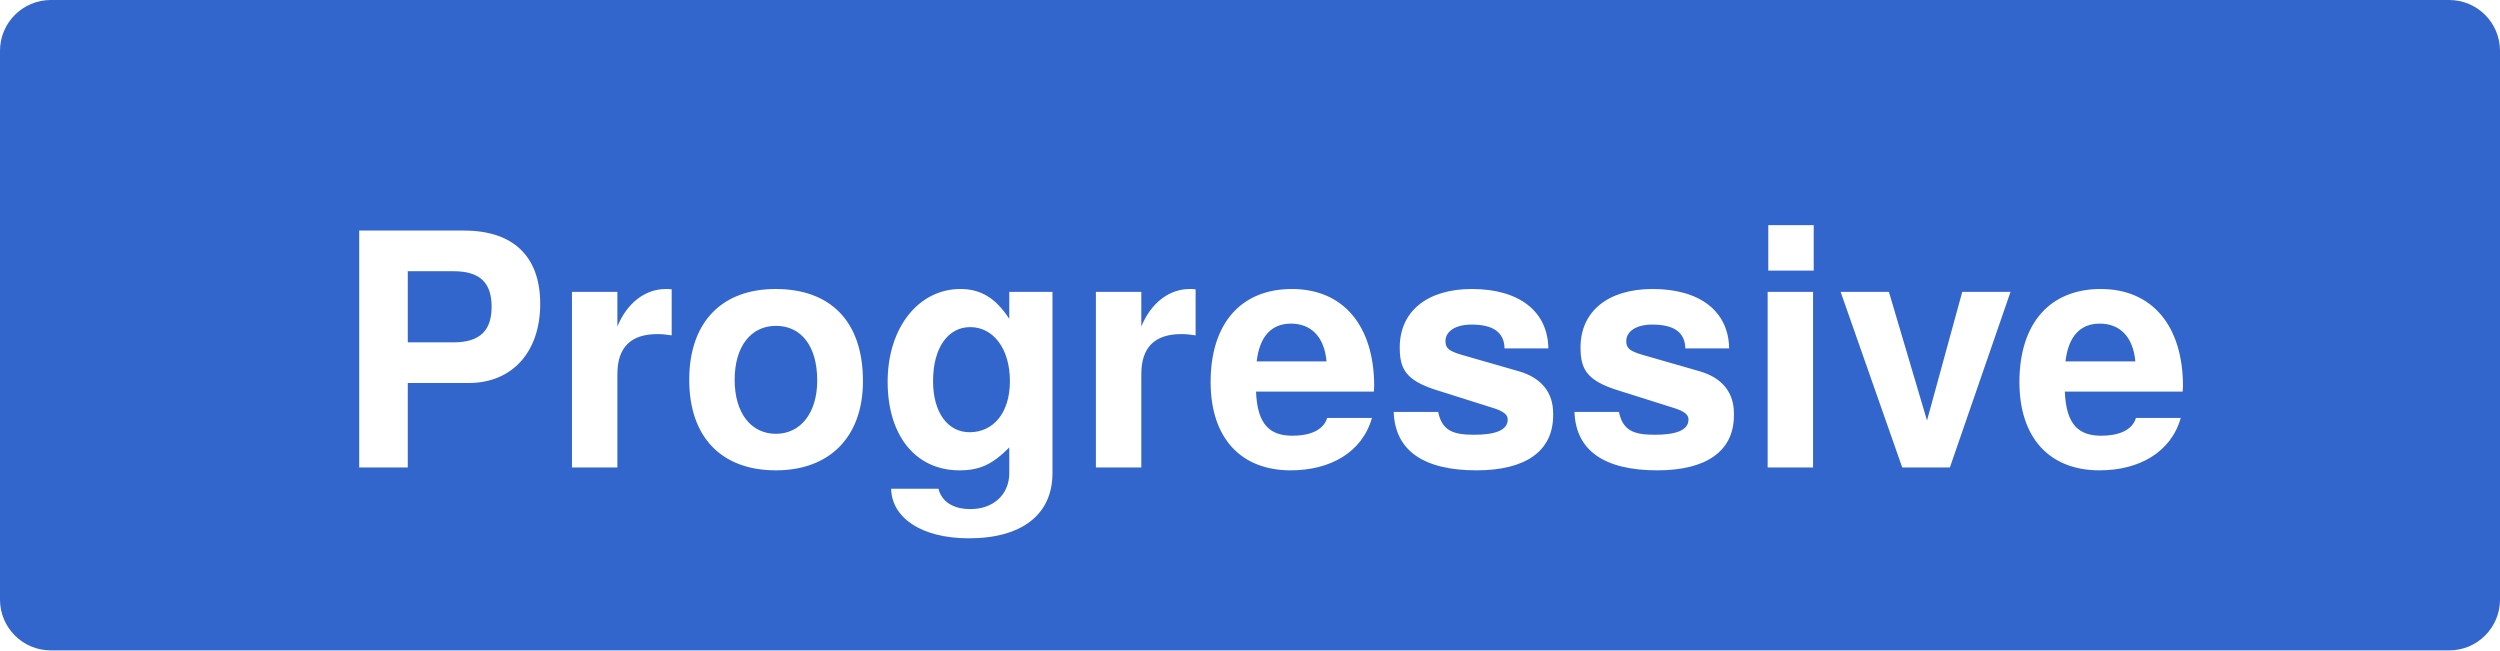
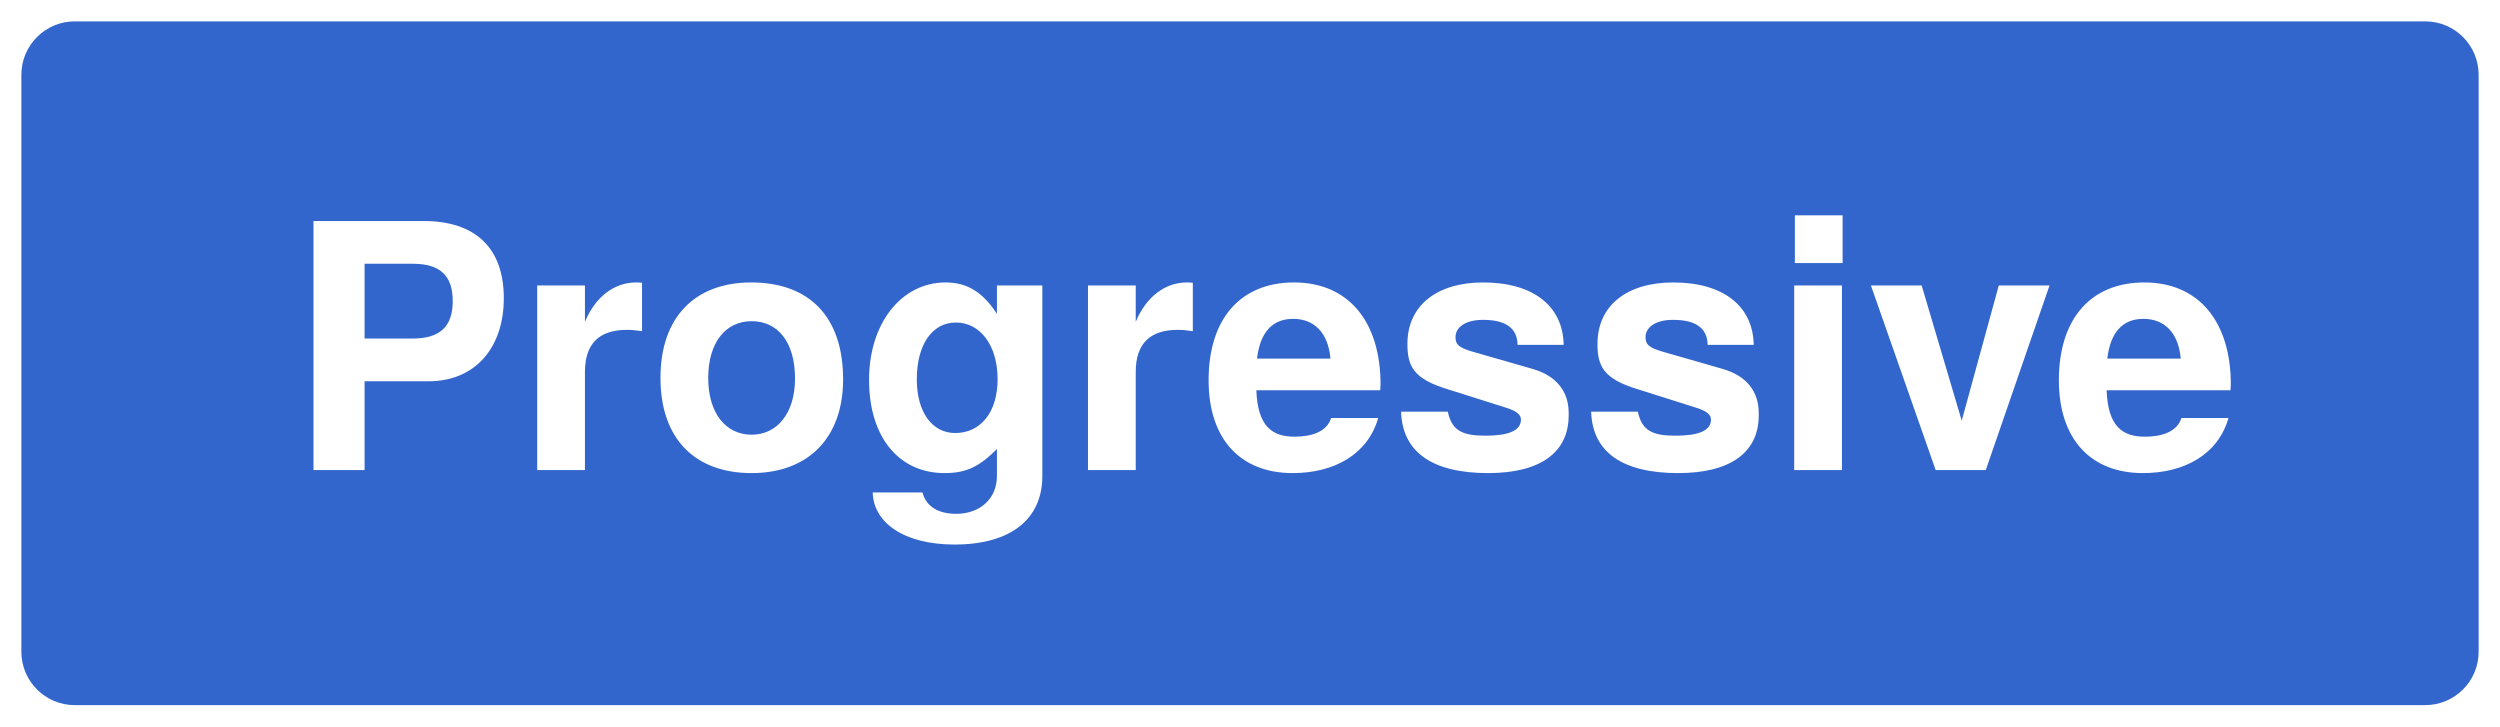
- <svg xmlns="http://www.w3.org/2000/svg" width="123" height="32" viewBox="0 0 123 32">
+ <svg xmlns="http://www.w3.org/2000/svg" width="117" height="34" viewBox="0 0 117 34">
  <g id="Artboard-page" fill="none" fill-rule="evenodd" stroke="none" stroke-width="1">
-     <g id="WikimediaUI-components_overview" transform="translate(-2140 -256)">
+     <g id="WikimediaUI-components_overview" transform="translate(-2139 -255)">
      <path fill="#FFF" d="M0 0h14720v3264H0z" />
      <g id="BUTTONS-NORMAL-&amp;-PRIMARY" transform="translate(1759 143)">
-         <g id="Primary-Buttons-X" transform="translate(1 113)">
-           <rect id="BG" width="122" height="31" x="380.5" y=".5" fill="#36C" stroke="#36C" rx="2" />
-           <text id="8:16:8:16" fill="#FFF" font-family="HelveticaNeue-Bold, Helvetica Neue, sans-serif" font-size="16" font-weight="bold">
-             <tspan x="396.452" y="23">Progressive</tspan>
-           </text>
+         <g id="Normal-&amp;-Primary-Buttons-X" transform="translate(1 86)">
+           <g id="Button-/---progressive-/-!default" transform="translate(380 27)">
+             <rect id="bg" width="114" height="31" x=".5" y=".5" fill="#36C" fill-rule="evenodd" stroke="#36C" stroke-width="1" rx="2" />
+             <text id="label" fill="#FFF" font-family="HelveticaNeue-Bold, Helvetica Neue, sans-serif" font-size="16" font-weight="bold">
+               <tspan x="12.452" y="21">Progressive</tspan>
+             </text>
+           </g>
        </g>
      </g>
    </g>
  </g>
</svg>
